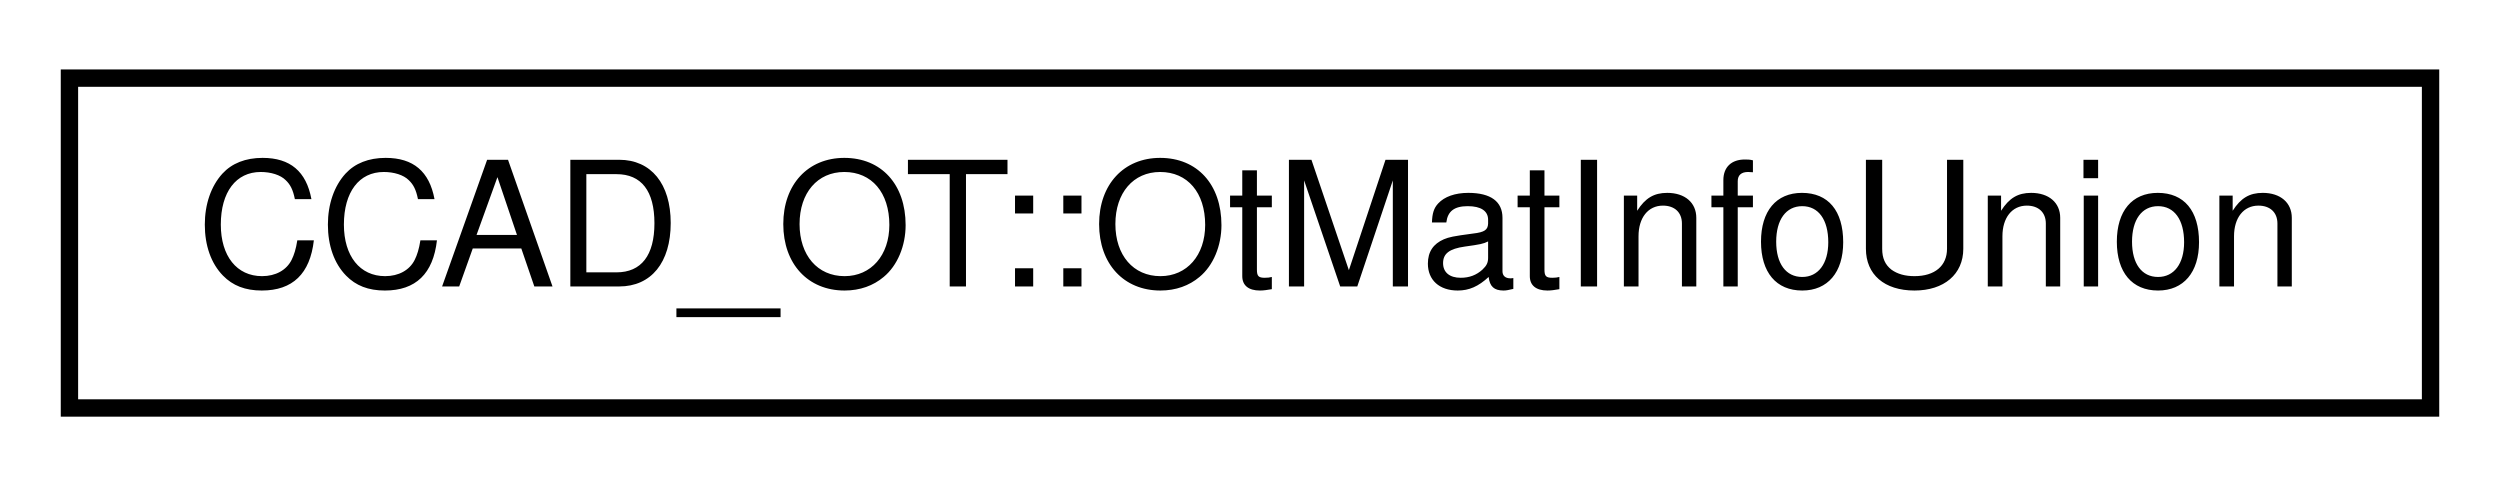
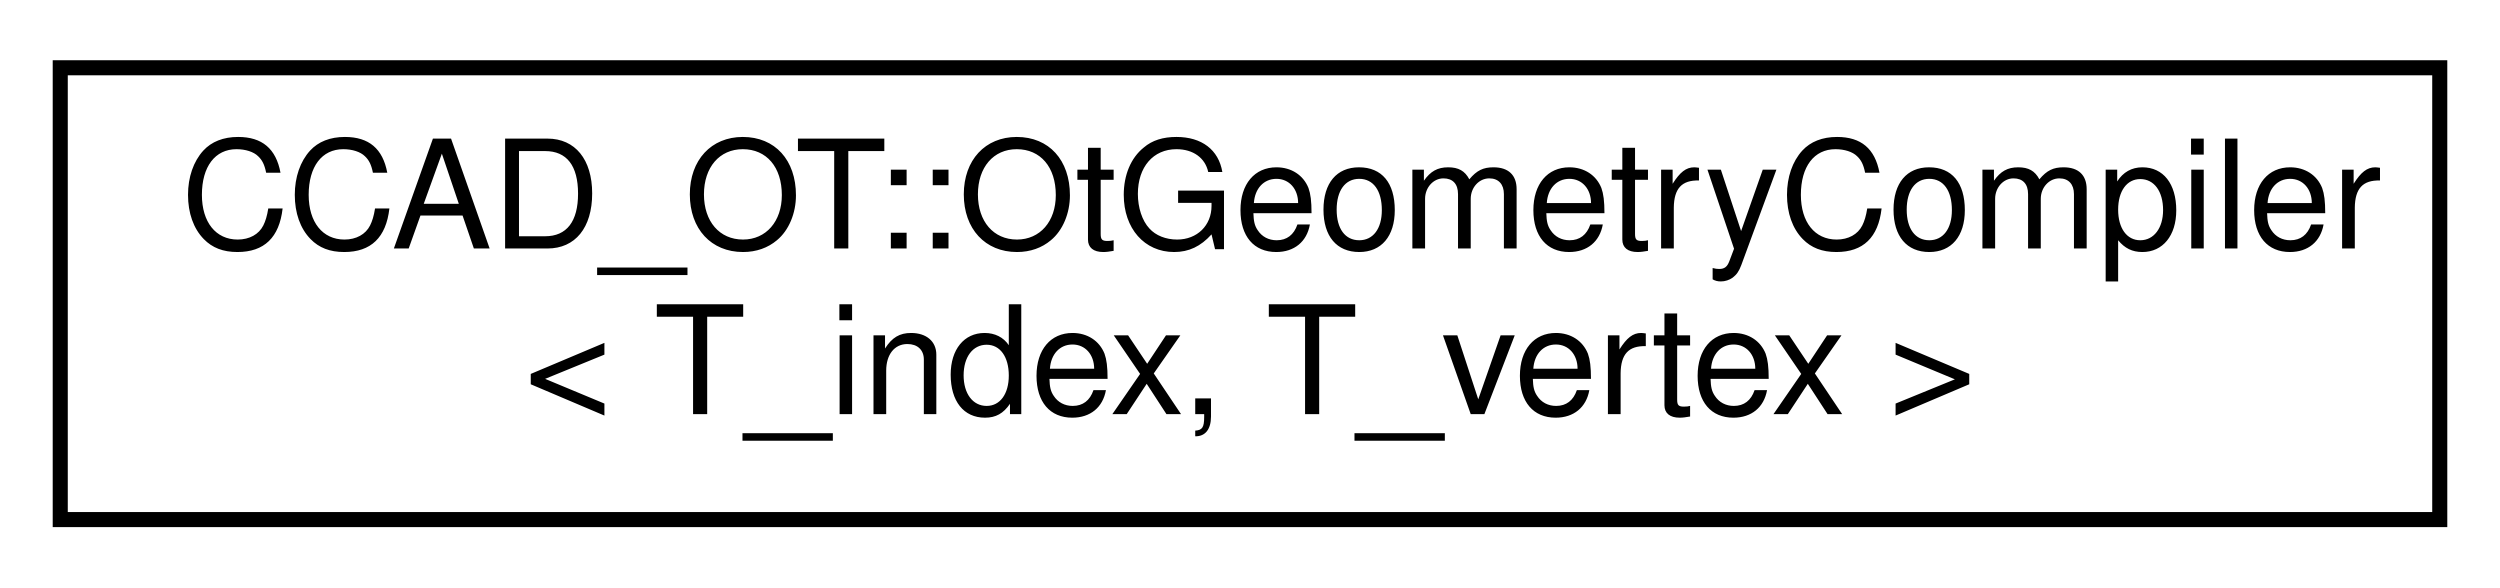
- <svg xmlns="http://www.w3.org/2000/svg" xmlns:xlink="http://www.w3.org/1999/xlink" width="144pt" height="28pt" viewBox="0.00 0.00 144.00 28.00">
-   <g id="graph0" class="graph" transform="scale(1 1) rotate(0) translate(4 24)">
+ <svg xmlns="http://www.w3.org/2000/svg" xmlns:xlink="http://www.w3.org/1999/xlink" width="166pt" height="39pt" viewBox="0.00 0.00 166.00 39.00">
+   <g id="graph0" class="graph" transform="scale(1 1) rotate(0) translate(4 35)">
    <g id="node1" class="node">
      <g id="a_node1">
-         <a xlink:href="union_c_c_a_d___o_t_1_1_ot_mat_info_union.html" target="_top" xlink:title=" ">
-           <polygon fill="none" stroke="black" points="0,-0.5 0,-19.5 136,-19.5 136,-0.5 0,-0.5" />
-           <text text-anchor="middle" x="68" y="-7.5" font-family="Helvetica,sans-Serif" font-size="10.00">CCAD_OT::OtMatInfoUnion</text>
+         <a xlink:href="class_c_c_a_d___o_t_1_1_ot_geometry_compiler.html" target="_top" xlink:title=" ">
+           <polygon fill="none" stroke="black" points="0,-0.5 0,-30.5 158,-30.5 158,-0.5 0,-0.5" />
+           <text text-anchor="start" x="8" y="-18.5" font-family="Helvetica,sans-Serif" font-size="10.00">CCAD_OT::OtGeometryCompiler</text>
+           <text text-anchor="middle" x="79" y="-7.5" font-family="Helvetica,sans-Serif" font-size="10.00">&lt; T_index, T_vertex &gt;</text>
        </a>
      </g>
    </g>
  </g>
</svg>
